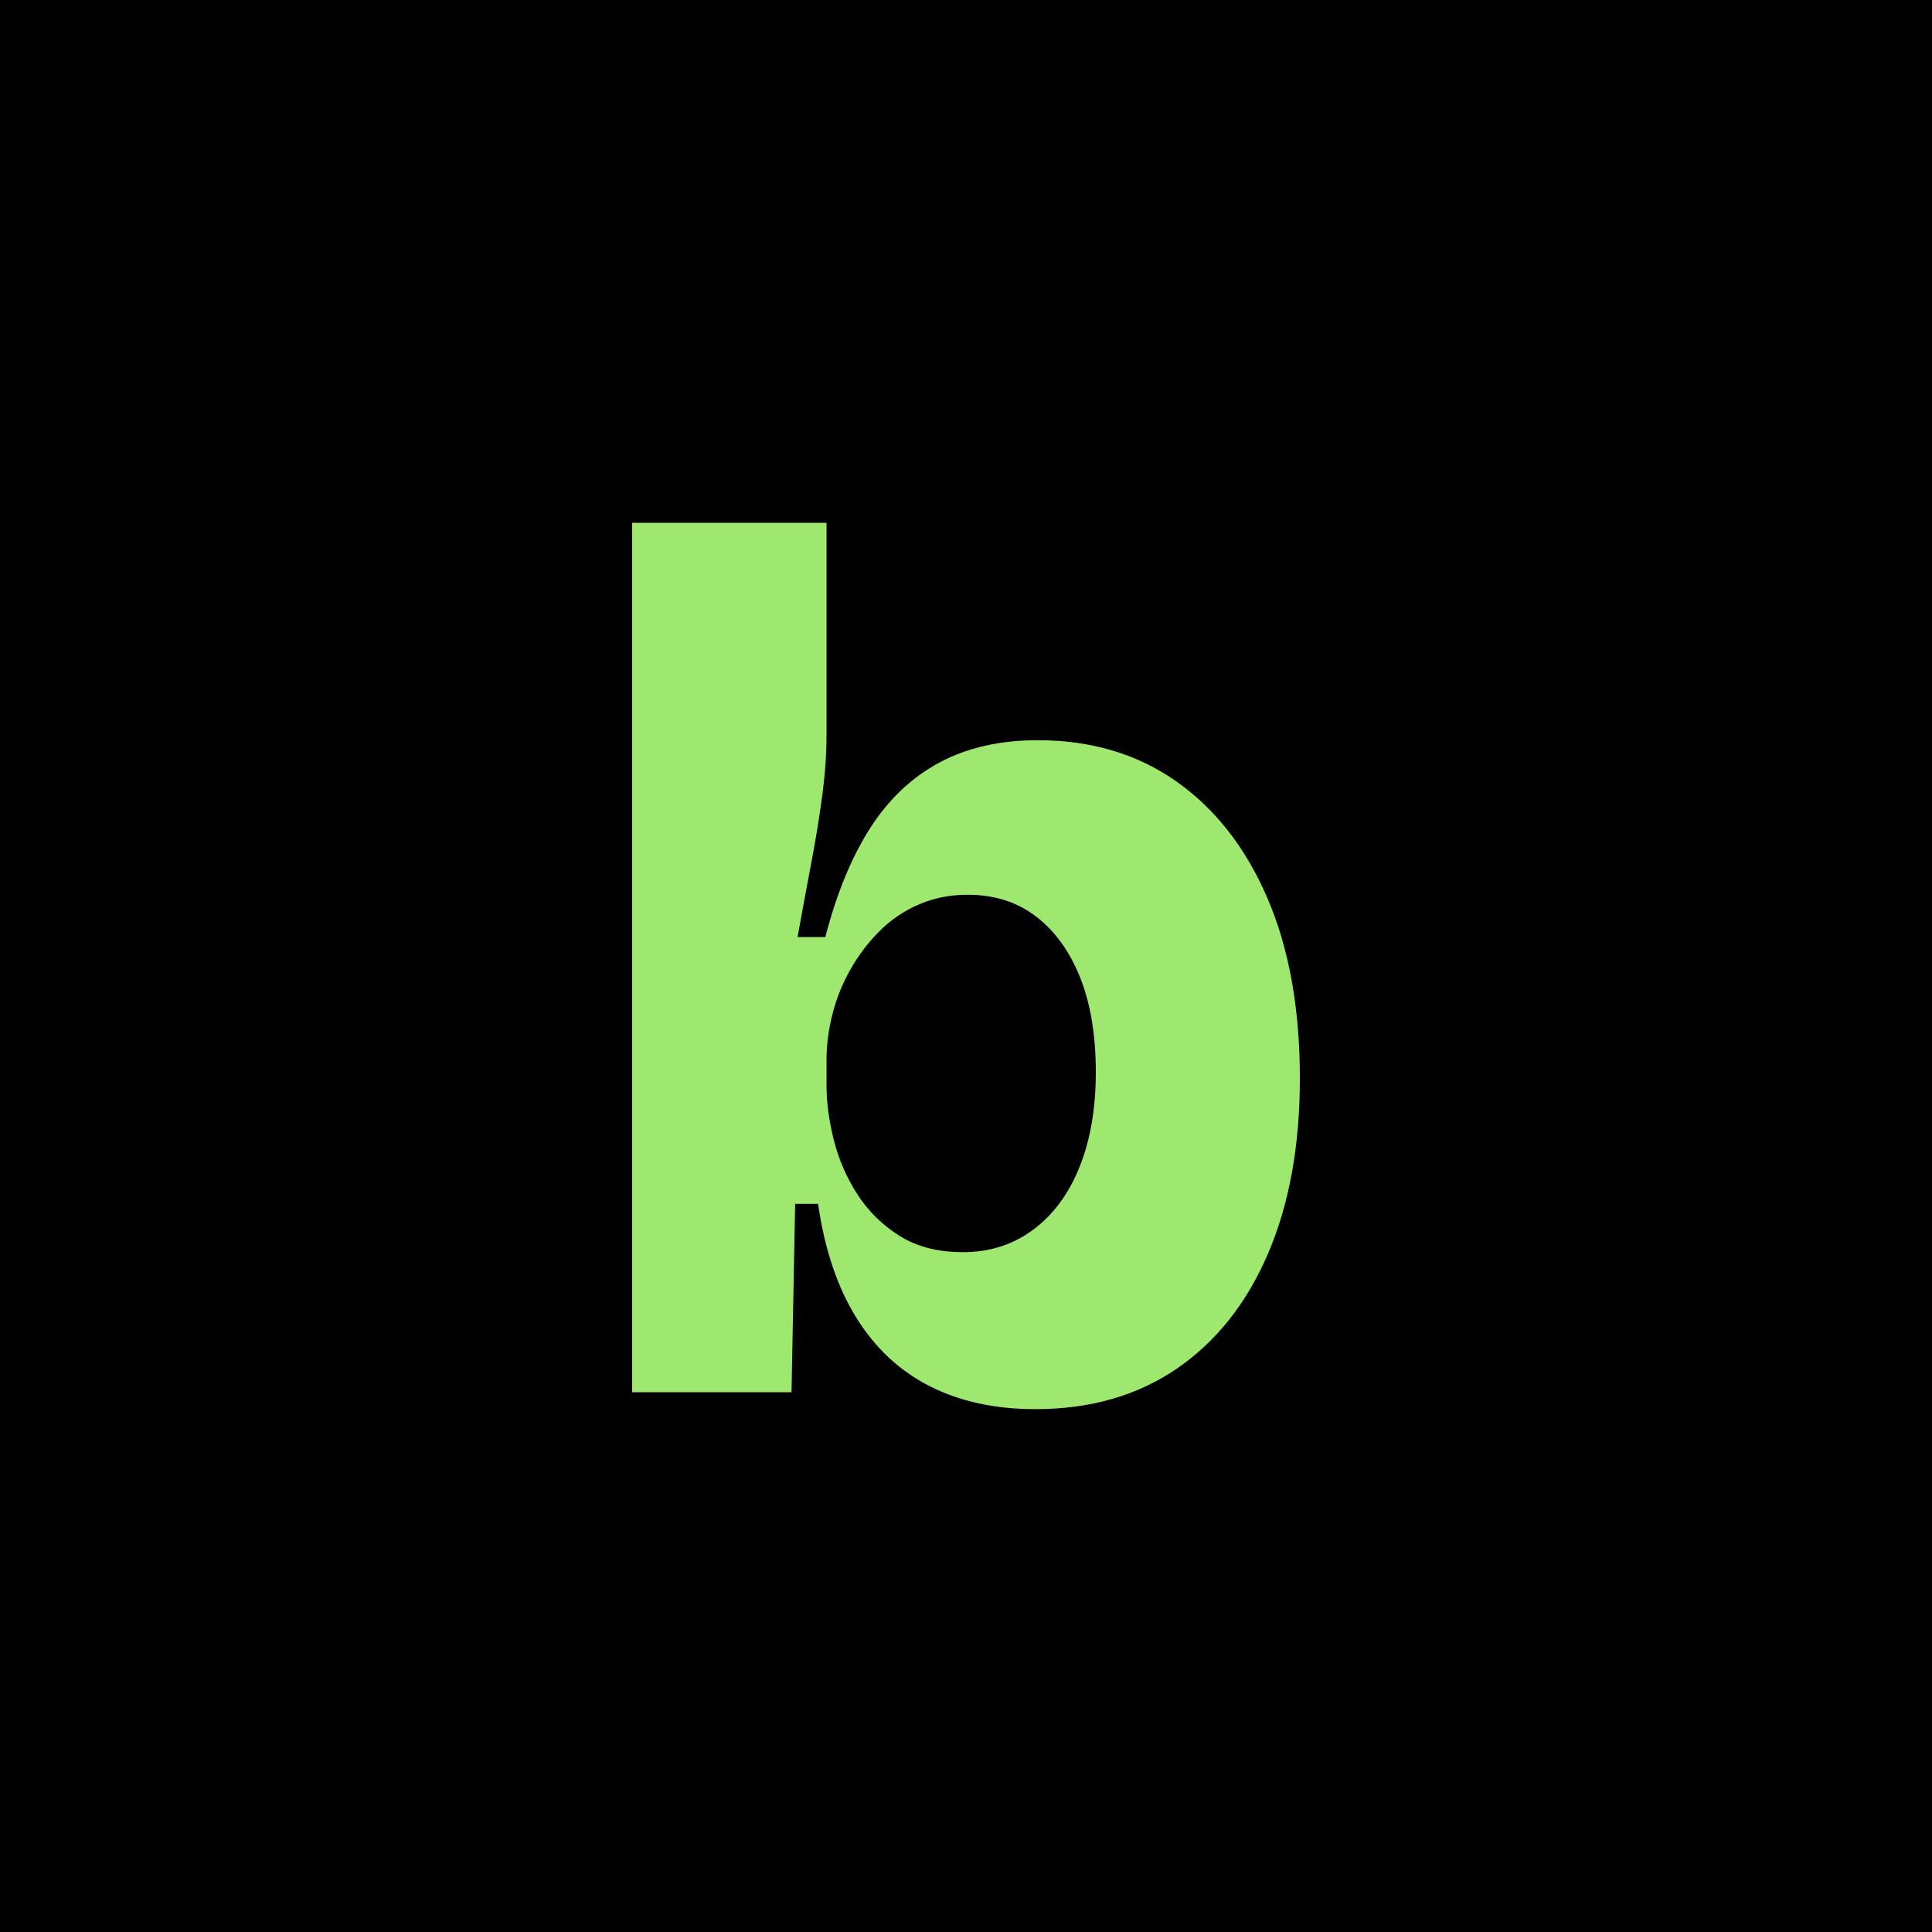
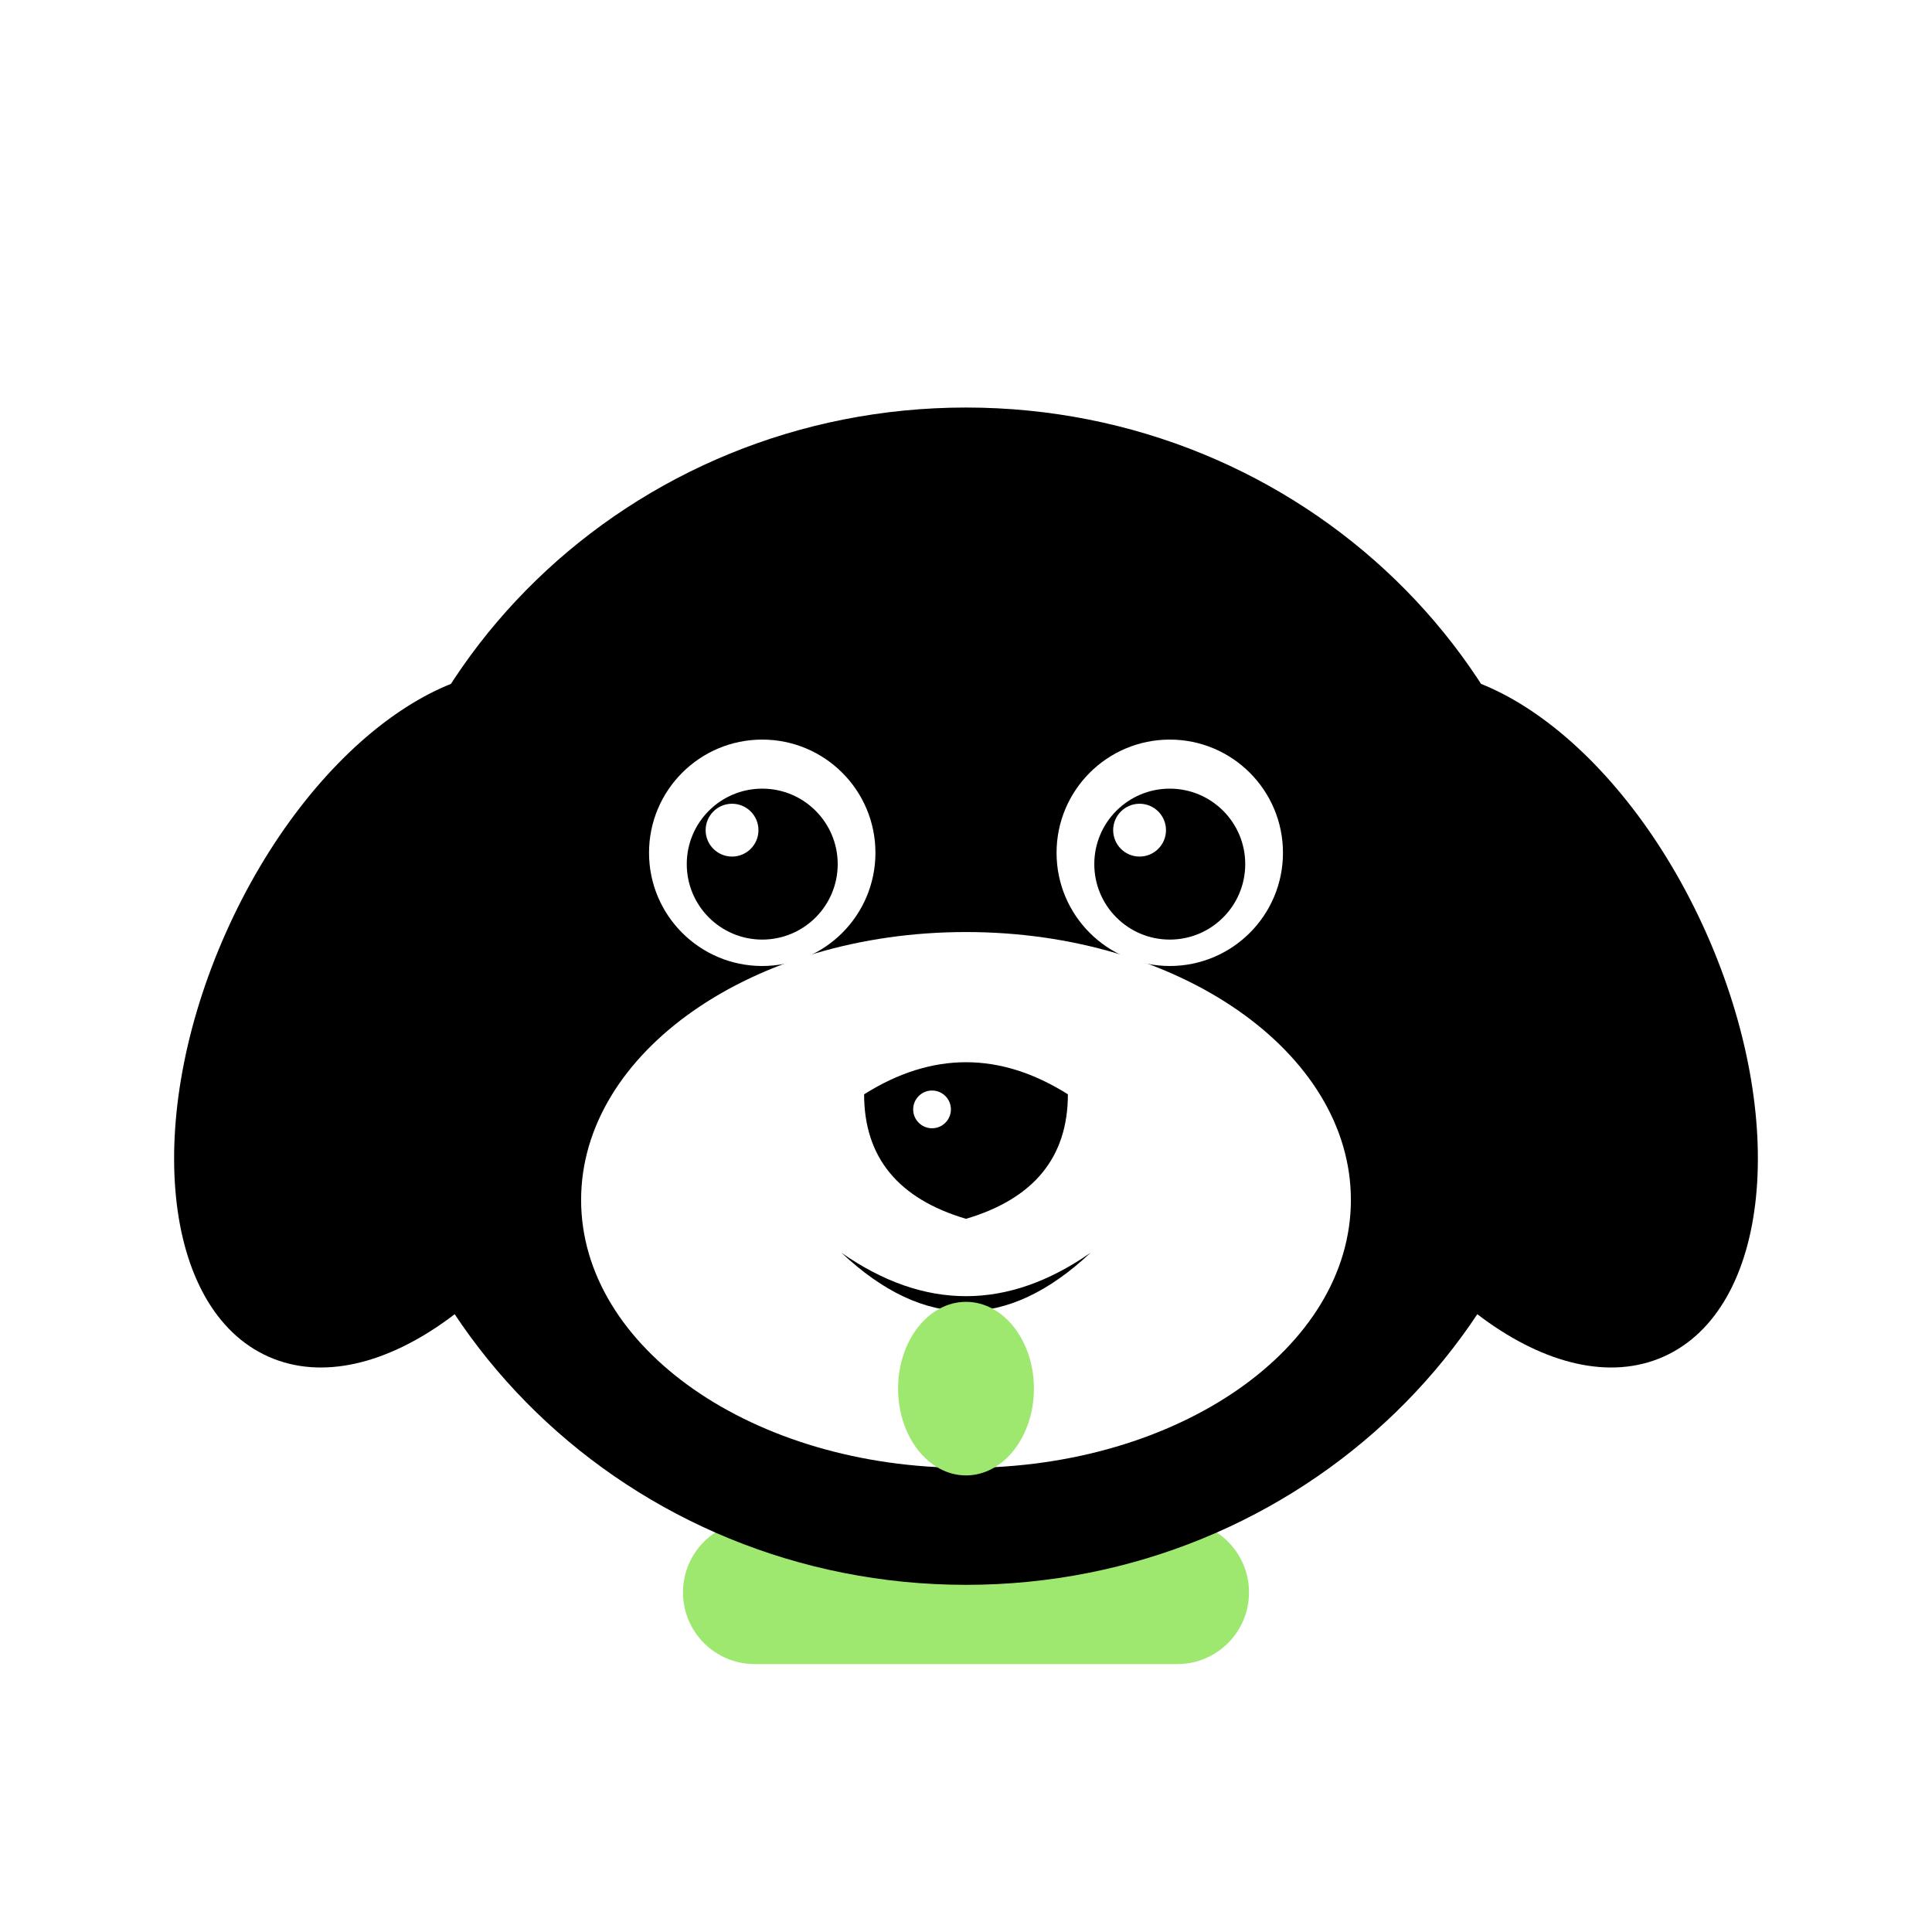
<svg xmlns="http://www.w3.org/2000/svg" viewBox="0 0 1024 1024" width="1024" height="1024">
-   <rect width="1024" height="1024" fill="#000000" />
-   <path d="M548.80 746.88L548.80 746.88Q516.80 746.88 492.80 734.72Q468.80 722.56 453.76 698.24Q438.72 673.92 433.60 638.08L433.60 638.08L421.44 638.08L419.52 737.92L335.04 737.92L335.04 572.16L335.04 277.12L438.08 277.12L438.08 389.12Q438.08 404.48 435.84 421.44Q433.60 438.40 430.08 456.96Q426.56 475.52 422.72 496.64L422.72 496.64L437.44 496.64Q446.40 462.08 461.12 439.04Q475.84 416.00 497.92 404.16Q520 392.32 550.08 392.32L550.08 392.32Q592.32 392.32 623.36 414.08Q654.40 435.84 671.68 475.84Q688.96 515.84 688.96 571.52L688.96 571.52Q688.96 625.28 672 664.64Q655.04 704.00 623.68 725.44Q592.32 746.88 548.80 746.88ZM510.40 663.68L510.40 663.68Q531.52 663.68 547.52 651.84Q563.52 640.00 572.16 618.56Q580.80 597.12 580.80 568.32L580.80 568.32Q580.80 538.88 572.48 518.08Q564.16 497.28 549.12 485.76Q534.08 474.24 512.96 474.24L512.96 474.24Q498.88 474.24 487.04 479.36Q475.20 484.48 466.24 493.44Q457.28 502.40 450.88 513.60Q444.48 524.80 441.28 537.28Q438.08 549.76 438.08 561.92L438.08 561.92L438.08 575.36Q438.08 588.80 441.92 604.16Q445.76 619.52 454.40 632.96Q463.04 646.40 476.80 655.04Q490.56 663.68 510.40 663.68Z" fill="#9FE870" />
+   <rect width="1024" height="1024" fill="#FFFFFF" />
+   <rect x="362" y="806" width="300" height="76" rx="38" fill="#9FE870" />
+   <ellipse cx="222" cy="540" rx="112" ry="196" transform="rotate(24 222 540)" fill="#000000" />
+   <ellipse cx="802" cy="540" rx="112" ry="196" transform="rotate(-24 802 540)" fill="#000000" />
+   <ellipse cx="512" cy="528" rx="322" ry="312" fill="#000000" />
+   <ellipse cx="512" cy="636" rx="204" ry="142" fill="#FFFFFF" />
+   <circle cx="404" cy="452" r="60" fill="#FFFFFF" />
+   <circle cx="620" cy="452" r="60" fill="#FFFFFF" />
+   <circle cx="404" cy="458" r="40" fill="#000000" />
+   <circle cx="620" cy="458" r="40" fill="#000000" />
+   <path d="M458 580 Q512 546 566 580 Q566 630 512 646 Q458 630 458 580 Z" fill="#000000" />
+   <path d="M446 664 Q512 726 578 664 Q512 710 446 664 Z" fill="#000000" />
+   <ellipse cx="512" cy="736" rx="36" ry="46" fill="#9FE870" />
+   <circle cx="388" cy="440" r="14" fill="#FFFFFF" />
+   <circle cx="604" cy="440" r="14" fill="#FFFFFF" />
+   <circle cx="494" cy="588" r="10" fill="#FFFFFF" />
</svg>
